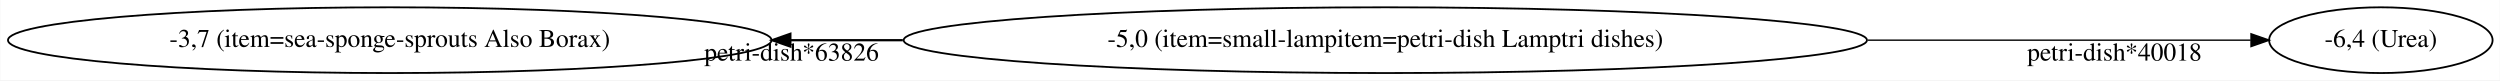
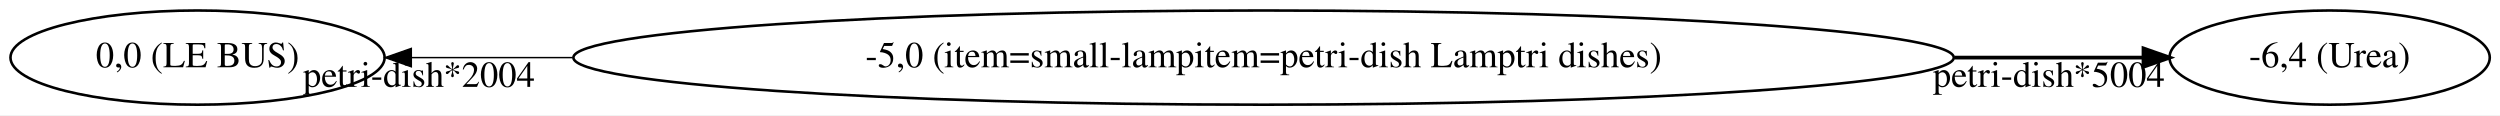
- <svg xmlns="http://www.w3.org/2000/svg" width="1369pt" height="44pt" viewBox="0.00 0.00 1368.69 44.00">
+ <svg xmlns="http://www.w3.org/2000/svg" width="955pt" height="44pt" viewBox="0.00 0.00 955.33 44.00">
  <g id="graph0" class="graph" transform="scale(1 1) rotate(0) translate(4 40)">
-     <polygon fill="white" stroke="transparent" points="-4,4 -4,-40 1364.69,-40 1364.69,4 -4,4" />
+     <polygon fill="white" stroke="transparent" points="-4,4 -4,-40 951.33,-40 951.33,4 -4,4" />
    <g id="node1" class="node">
-       <ellipse fill="none" stroke="black" cx="754.44" cy="-18" rx="263.75" ry="18" />
-       <text text-anchor="middle" x="754.44" y="-14.3" font-family="Times,serif" font-size="14.00">-5,0 (item=small-lampitem=petri-dish Lamptri dishes)</text>
+       <ellipse fill="none" stroke="black" cx="478.86" cy="-18" rx="263.75" ry="18" />
+       <text text-anchor="middle" x="478.86" y="-14.3" font-family="Times,serif" font-size="14.00">-5,0 (item=small-lampitem=petri-dish Lamptri dishes)</text>
    </g>
    <g id="node2" class="node">
-       <ellipse fill="none" stroke="black" cx="1299.6" cy="-18" rx="61.19" ry="18" />
-       <text text-anchor="middle" x="1299.6" y="-14.3" font-family="Times,serif" font-size="14.00">-6,4 (Urea)</text>
+       <ellipse fill="none" stroke="black" cx="886.23" cy="-18" rx="61.19" ry="18" />
+       <text text-anchor="middle" x="886.23" y="-14.3" font-family="Times,serif" font-size="14.00">-6,4 (Urea)</text>
    </g>
    <g id="edge1" class="edge">
-       <path fill="none" stroke="black" stroke-width="0.77" d="M1018.63,-18C1095.93,-18 1174.12,-18 1228.32,-18" />
-       <polygon fill="black" stroke="black" stroke-width="0.77" points="1228.5,-21.5 1238.5,-18 1228.5,-14.5 1228.5,-21.5" />
-       <text text-anchor="middle" x="1153.73" y="-6.8" font-family="Times,serif" font-size="14.00">petri-dish*40018</text>
+       <path fill="none" stroke="black" stroke-width="1.43" d="M742.9,-18C769.01,-18 793.68,-18 814.94,-18" />
+       <polygon fill="black" stroke="black" stroke-width="1.43" points="815.1,-21.5 825.1,-18 815.1,-14.5 815.1,-21.5" />
+       <text text-anchor="middle" x="778.92" y="-6.8" font-family="Times,serif" font-size="14.00">petri-dish*5004</text>
    </g>
    <g id="node3" class="node">
-       <ellipse fill="none" stroke="black" cx="209.28" cy="-18" rx="209.06" ry="18" />
-       <text text-anchor="middle" x="209.28" y="-14.3" font-family="Times,serif" font-size="14.00">-3,7 (item=sea-sponge-sprouts Also Borax)</text>
+       <ellipse fill="none" stroke="black" cx="71.49" cy="-18" rx="71.49" ry="18" />
+       <text text-anchor="middle" x="71.49" y="-14.3" font-family="Times,serif" font-size="14.00">0,0 (LE BUS)</text>
    </g>
    <g id="edge2" class="edge">
-       <path fill="none" stroke="black" stroke-width="1.23" d="M490.24,-18C469.69,-18 449.07,-18 428.85,-18" />
-       <polygon fill="black" stroke="black" stroke-width="1.23" points="428.64,-14.5 418.64,-18 428.64,-21.5 428.64,-14.5" />
-       <text text-anchor="middle" x="429.3" y="-6.8" font-family="Times,serif" font-size="14.00">petri-dish*63826</text>
+       <path fill="none" stroke="black" stroke-width="0.57" d="M214.83,-18C192.93,-18 172.04,-18 153.33,-18" />
+       <polygon fill="black" stroke="black" stroke-width="0.57" points="153.17,-14.5 143.17,-18 153.17,-21.5 153.17,-14.5" />
+       <text text-anchor="middle" x="156.08" y="-6.8" font-family="Times,serif" font-size="14.00">petri-dish*2004</text>
    </g>
  </g>
</svg>
